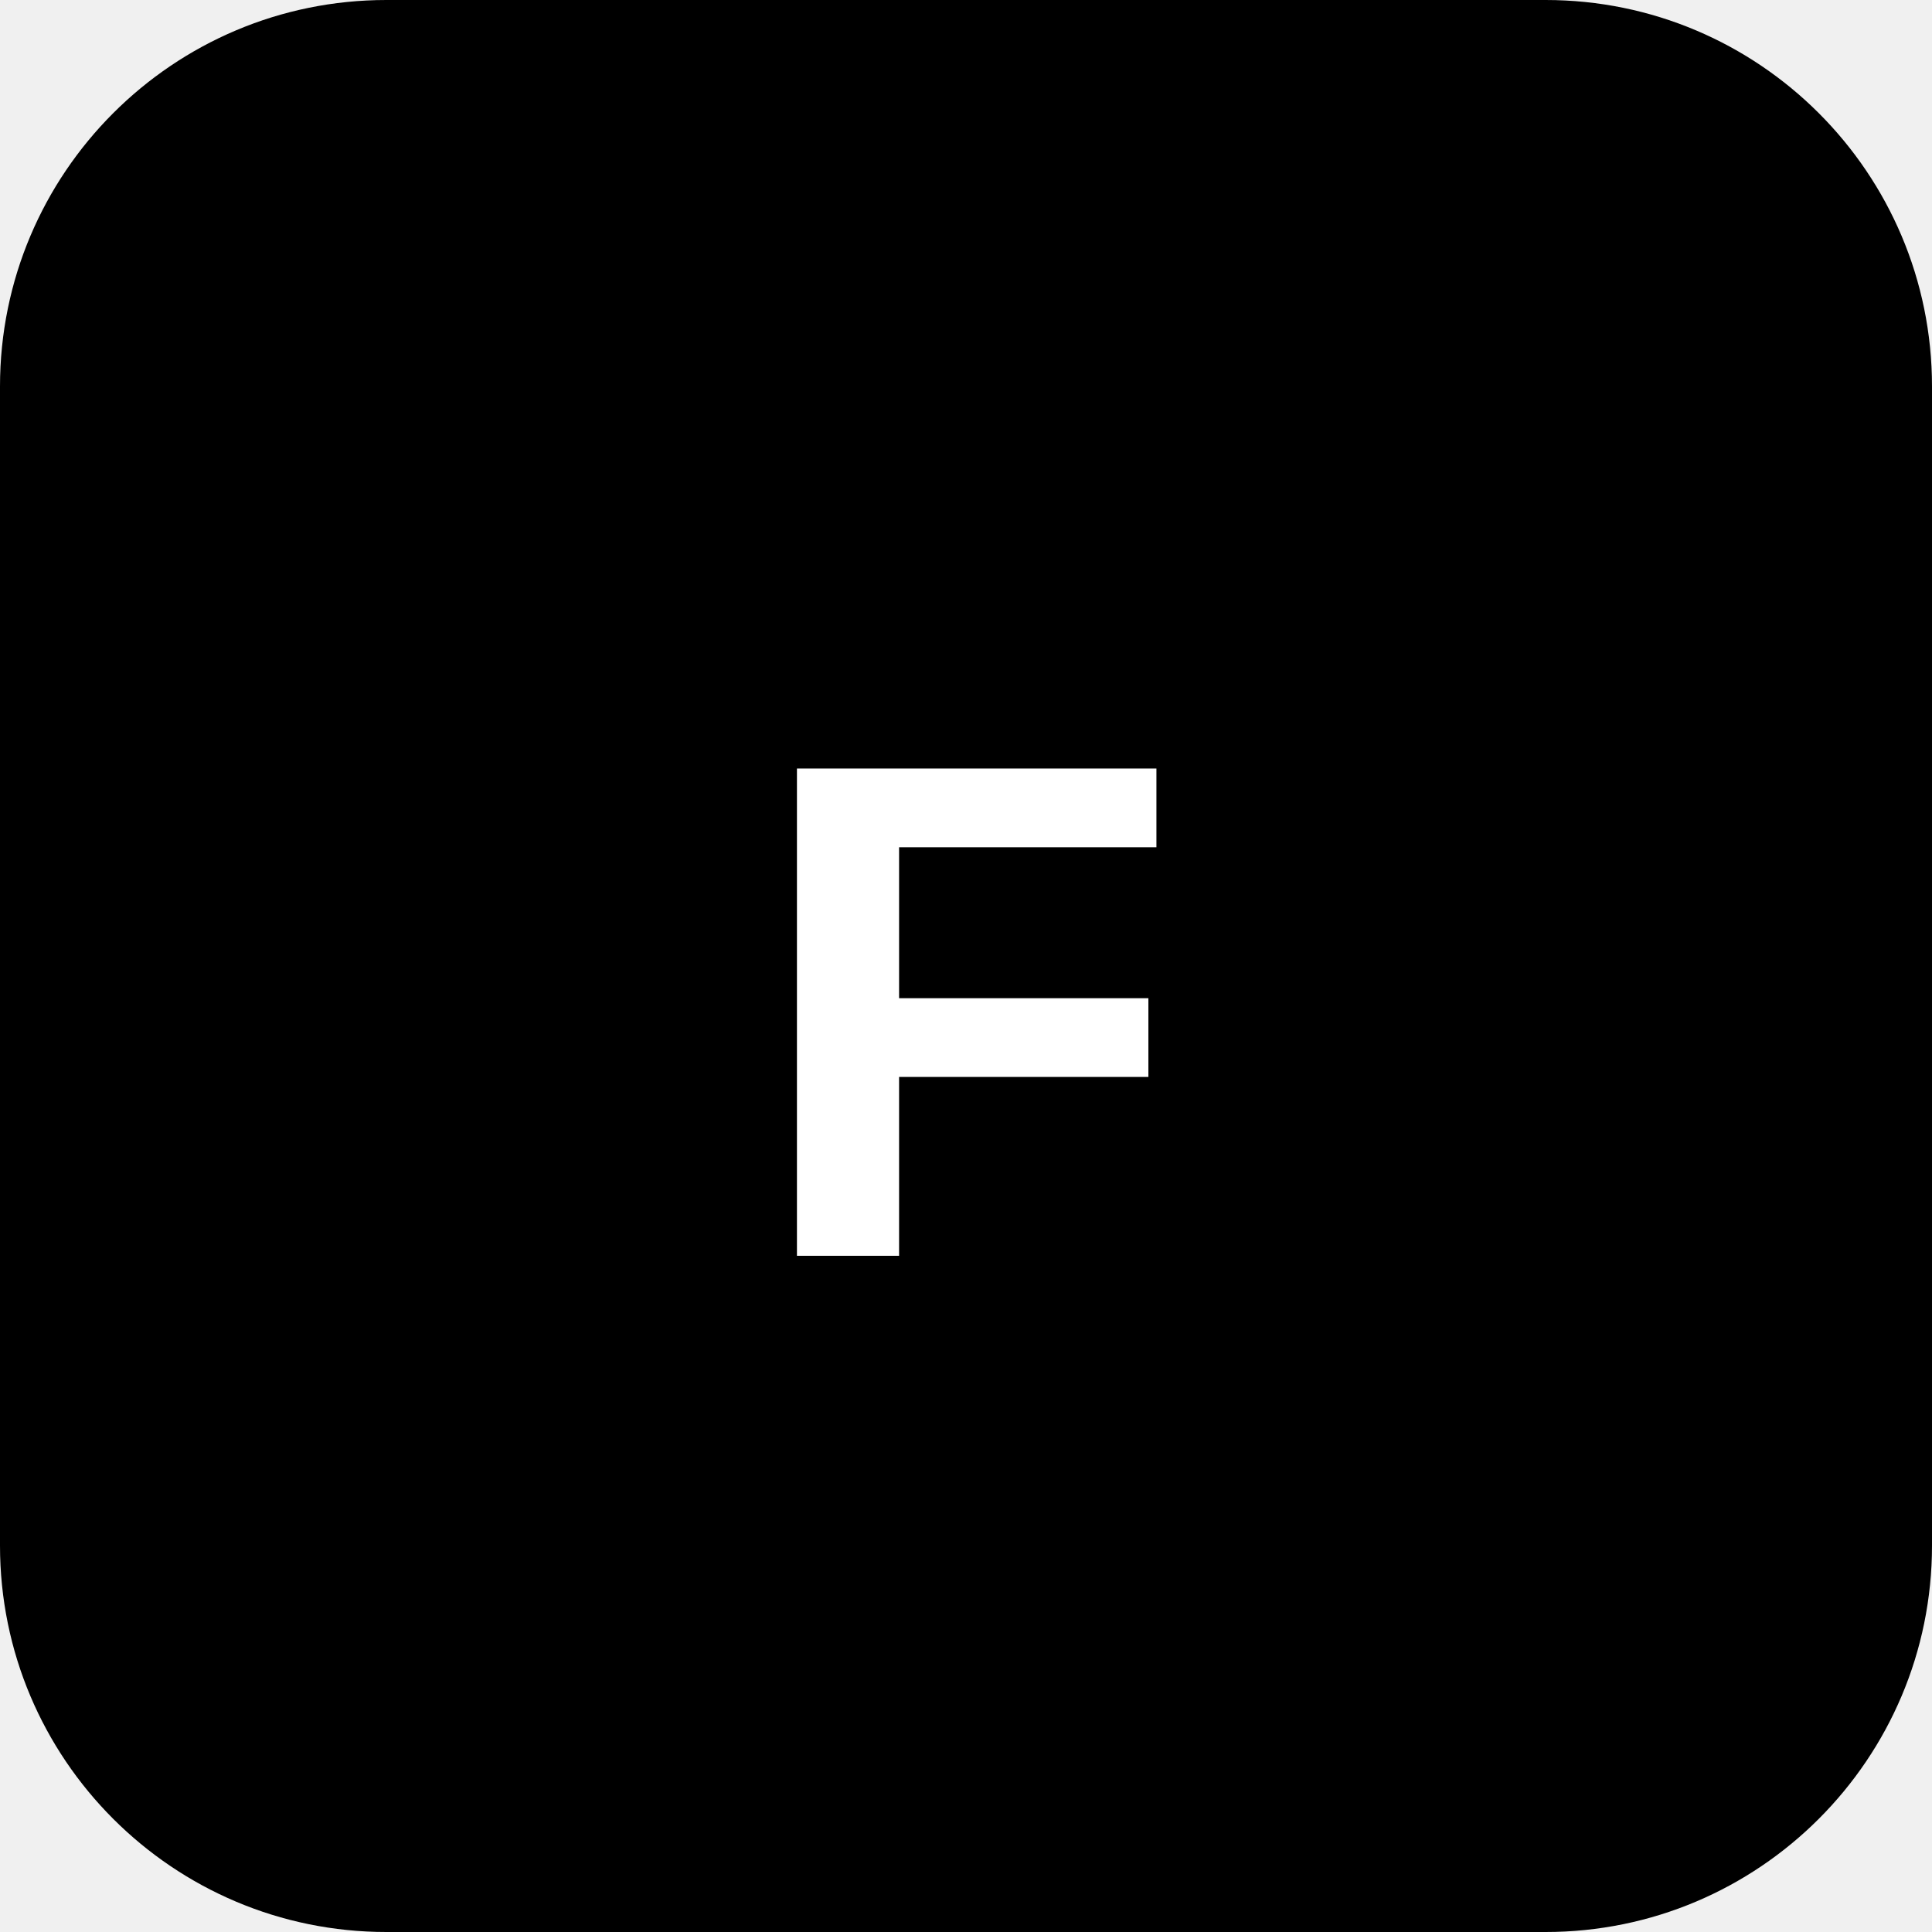
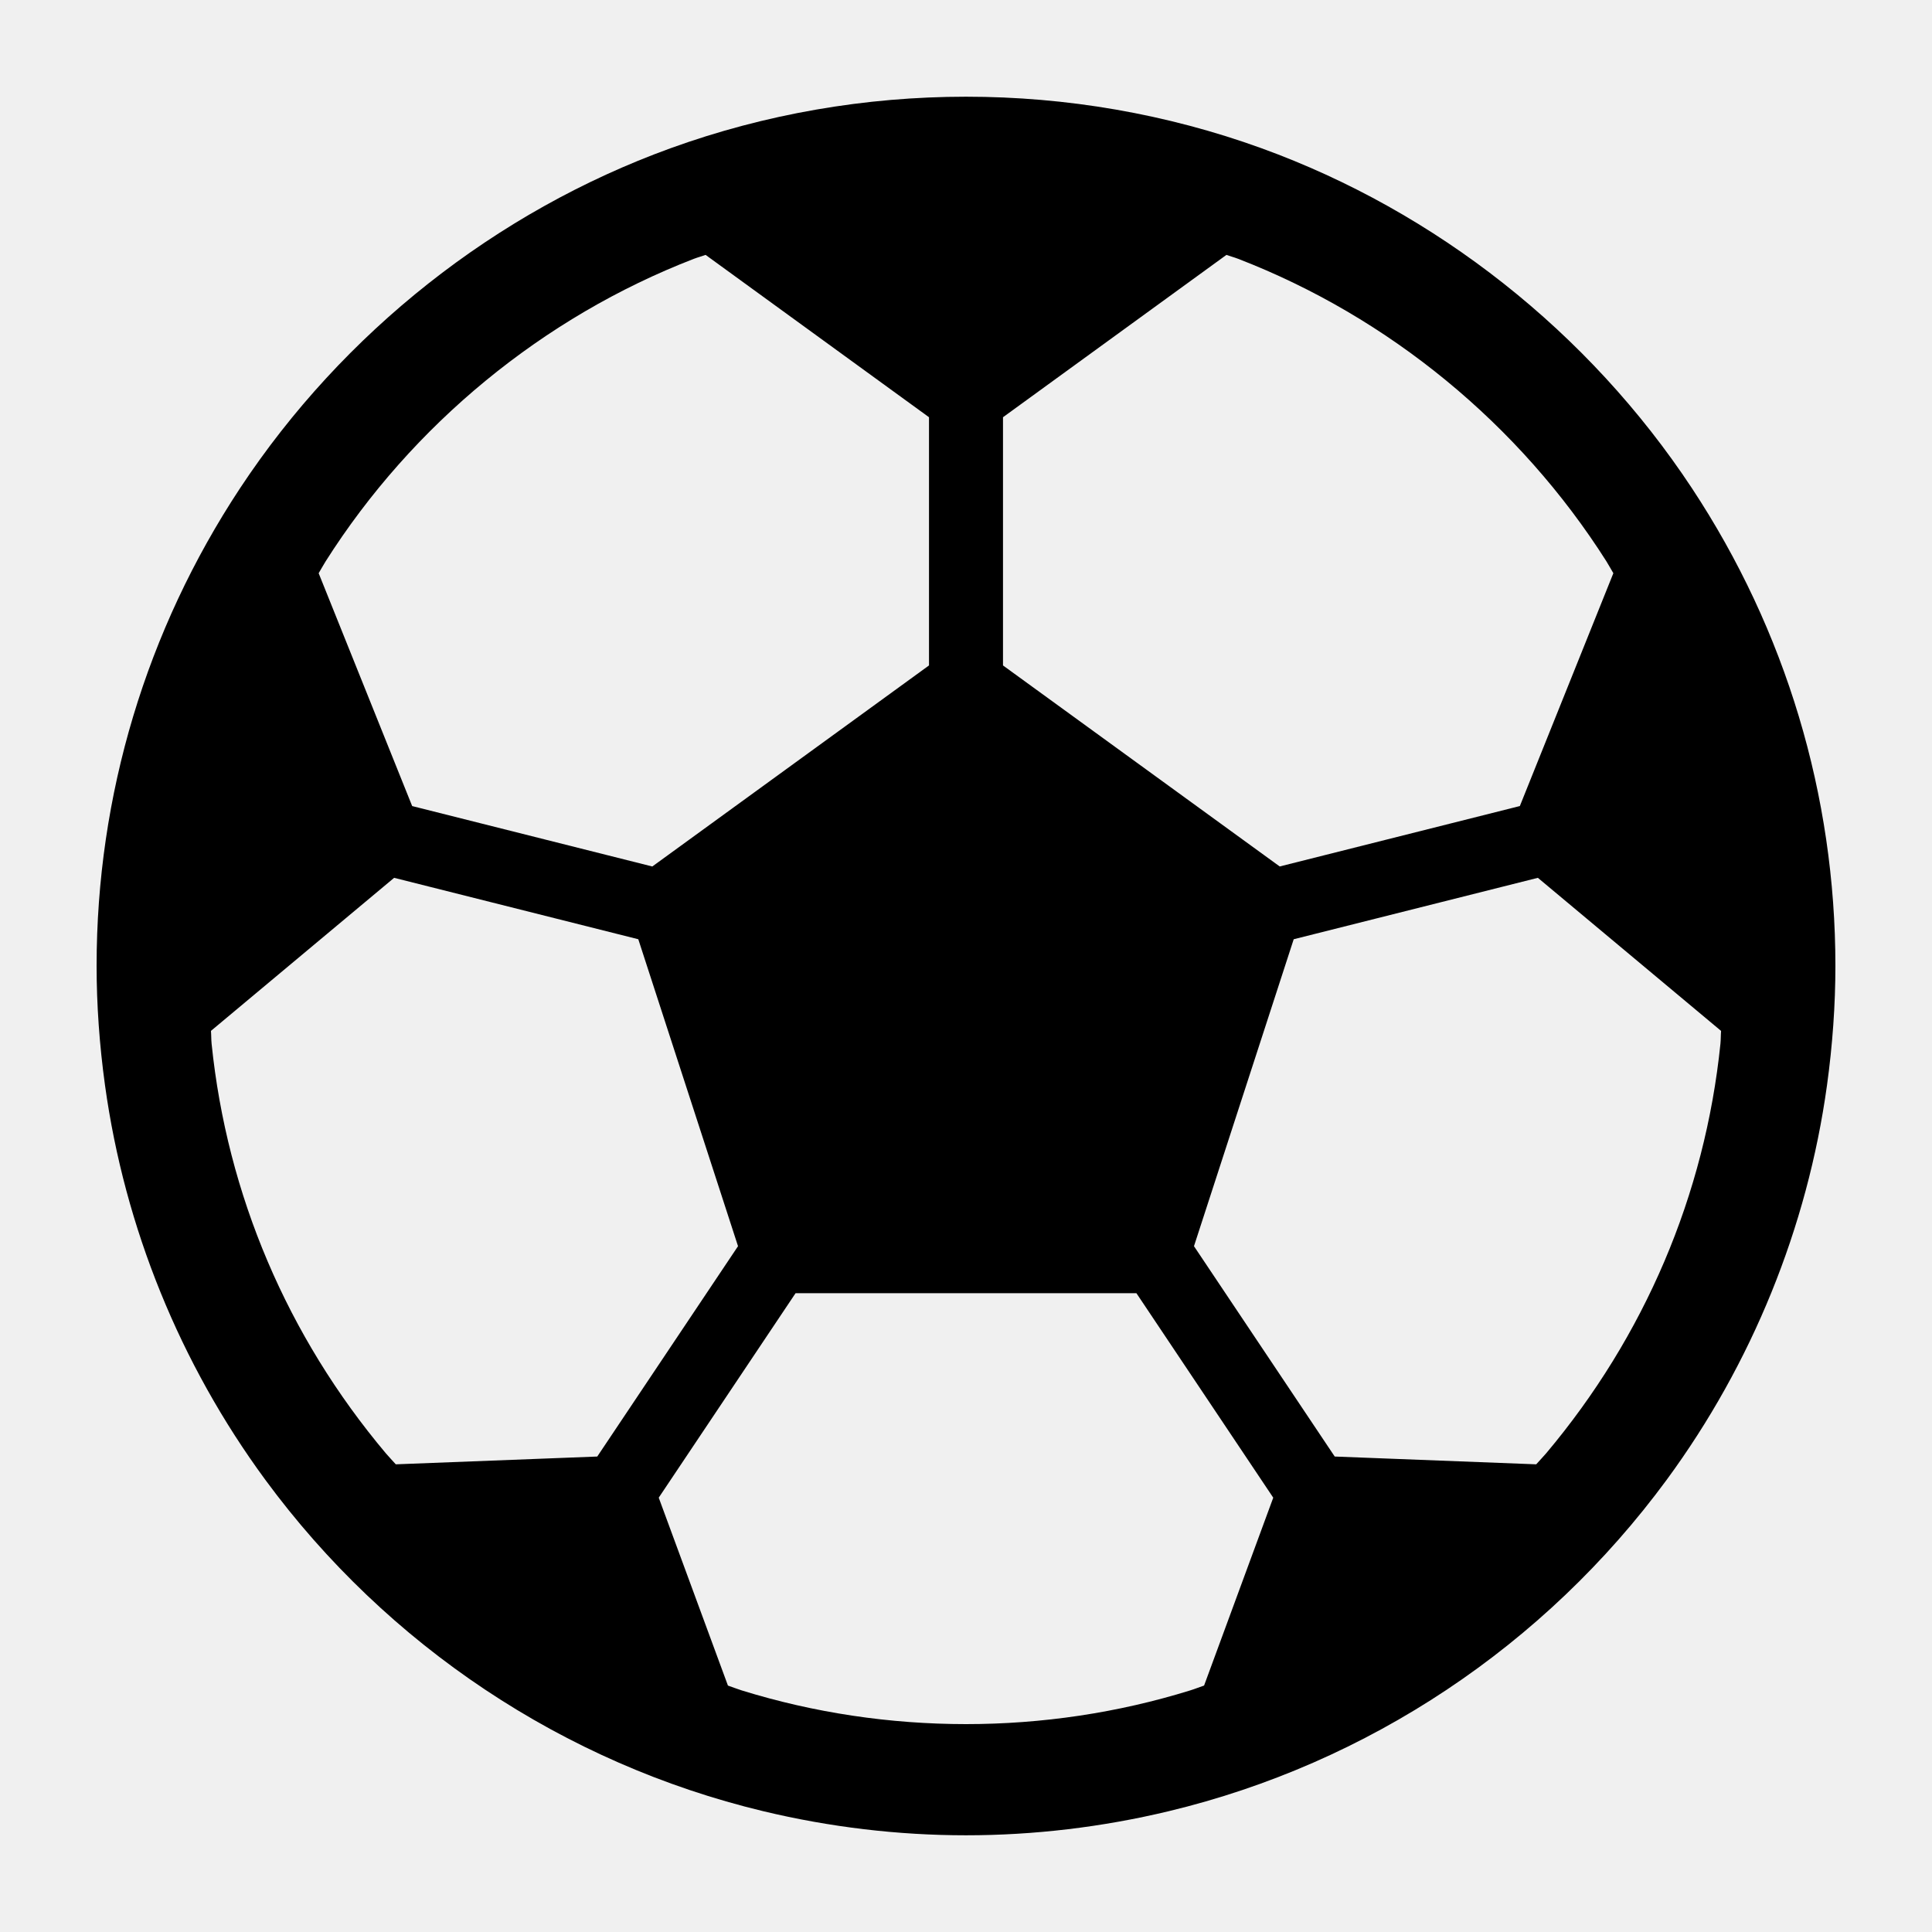
- <svg xmlns="http://www.w3.org/2000/svg" width="120" height="120" viewBox="0 0 120 120">
-   <rect width="120" height="120" rx="24" fill="F9A825" />
-   <text x="60" y="78" font-size="44" font-family="Arial, sans-serif" font-weight="bold" fill="#ffffff" text-anchor="middle">F</text>
+ <svg xmlns="http://www.w3.org/2000/svg" version="1.1" x="0px" y="0px" viewBox="0 0 100 100" enable-background="new 0 0 100 100" xml:space="preserve">
+   <path fill="none" d="M38.2,64.502l-5.162-15.886L20.4,45.436l-9.482,7.922c0.019,0.224,0.012,0.448,0.034,0.671  c0.8,7.805,3.92,15.136,9.019,21.195c0.165,0.196,0.346,0.376,0.514,0.569l10.428-0.403L38.2,64.502z" />
+   <path fill="none" d="M58.821,66.936H41.178l-7.082,10.583l3.581,9.727c0.239,0.079,0.471,0.175,0.712,0.25  c7.497,2.324,15.709,2.33,23.221-0.002c0.241-0.075,0.473-0.17,0.712-0.249l3.58-9.724L58.821,66.936z" />
+   <path fill="none" d="M51.915,34.443l14.322,10.406l12.429-3.127l4.84-12.052c-0.123-0.201-0.23-0.41-0.357-0.61  c-4.494-7.086-11.263-12.65-19.067-15.664c-0.199-0.077-0.403-0.129-0.603-0.202l-11.565,8.402V34.443z" />
+   <path fill="none" d="M66.962,48.615L61.8,64.502l7.285,10.888l10.429,0.403c0.169-0.193,0.349-0.373,0.514-0.569  c5.101-6.061,8.221-13.389,9.021-21.195c0.023-0.223,0.015-0.446,0.034-0.669L79.6,45.436L66.962,48.615z" />
+   <path fill="none" d="M33.763,44.849l14.322-10.406V21.596L36.52,13.193c-0.2,0.074-0.405,0.126-0.605,0.203  c-7.802,3.014-14.572,8.578-19.064,15.664c-0.127,0.2-0.235,0.409-0.358,0.61l4.84,12.052L33.763,44.849z" />
+   <path d="M87.572,25.267c-5.328-8.069-13.24-14.317-22.277-17.594c-9.816-3.558-20.778-3.555-30.591,0.001  c-9.037,3.275-16.948,9.524-22.277,17.593C7.568,32.627,5,41.178,5,49.994c0,2.014,0.147,4.095,0.436,6.186  c1.015,7.351,3.883,14.41,8.294,20.411c6.316,8.591,15.47,14.683,25.774,17.156c3.451,0.828,6.983,1.247,10.495,1.247  c3.512,0,7.042-0.419,10.495-1.247c10.306-2.472,19.459-8.565,25.776-17.156c4.409-5.999,7.278-13.058,8.294-20.411  C94.854,54.082,95,52,95,49.994C95,41.179,92.432,32.629,87.572,25.267z M63.48,13.193c0.2,0.074,0.404,0.125,0.603,0.202  c7.804,3.014,14.573,8.578,19.067,15.664c0.126,0.2,0.234,0.408,0.357,0.61l-4.84,12.052l-12.429,3.127L51.915,34.443V21.596  L63.48,13.193z M48.085,21.596v12.847L33.763,44.849l-12.429-3.127l-4.84-12.052c0.123-0.202,0.231-0.411,0.358-0.61  c4.492-7.086,11.262-12.65,19.064-15.664c0.2-0.077,0.404-0.129,0.605-0.203L48.085,21.596z M20.4,45.436l12.638,3.179L38.2,64.502  L30.914,75.39l-10.428,0.403c-0.169-0.193-0.349-0.373-0.514-0.569c-5.1-6.059-8.219-13.389-9.019-21.195  c-0.023-0.223-0.015-0.447-0.034-0.671L20.4,45.436z M34.096,77.519l7.082-10.583h17.643l7.082,10.584l-3.58,9.724  c-0.239,0.079-0.471,0.175-0.712,0.249c-7.512,2.332-15.724,2.326-23.221,0.002c-0.241-0.075-0.473-0.17-0.712-0.25L34.096,77.519z   M69.085,75.39L61.8,64.502l5.162-15.887L79.6,45.436l9.483,7.924c-0.019,0.224-0.011,0.446-0.034,0.669  c-0.8,7.805-3.92,15.134-9.021,21.195c-0.165,0.196-0.346,0.376-0.514,0.569L69.085,75.39z" />
</svg>
